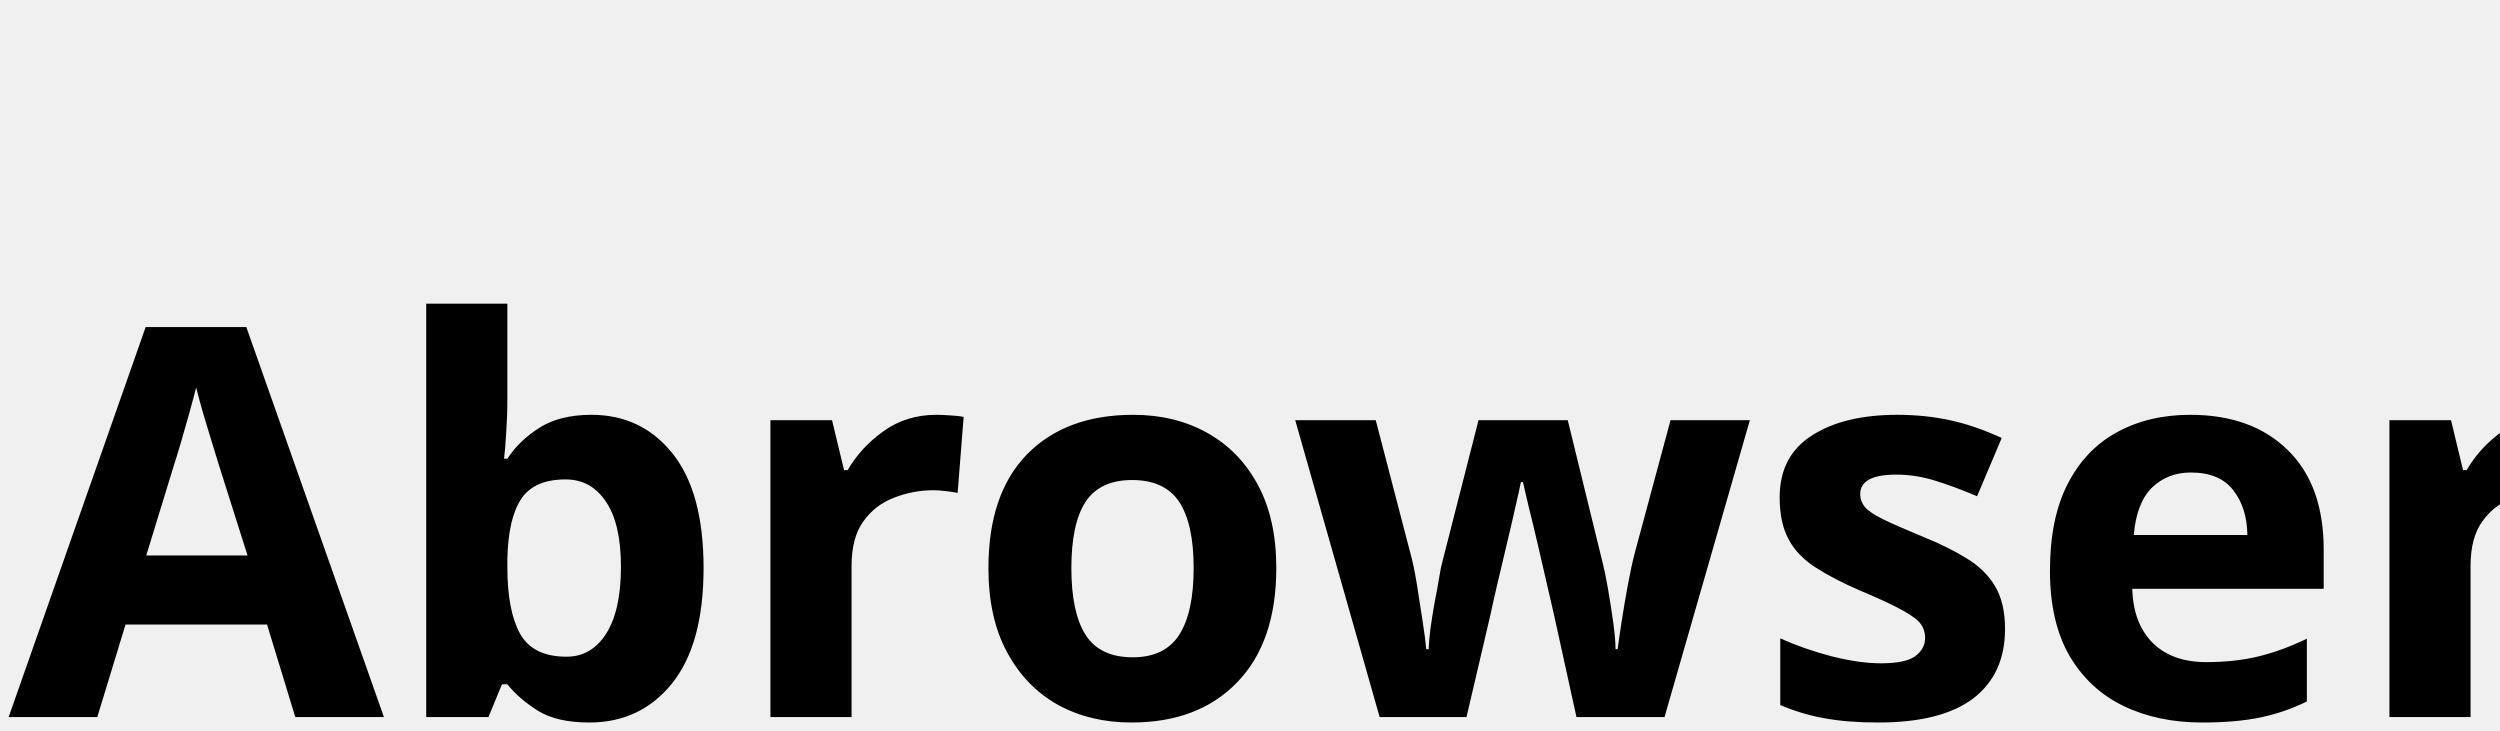
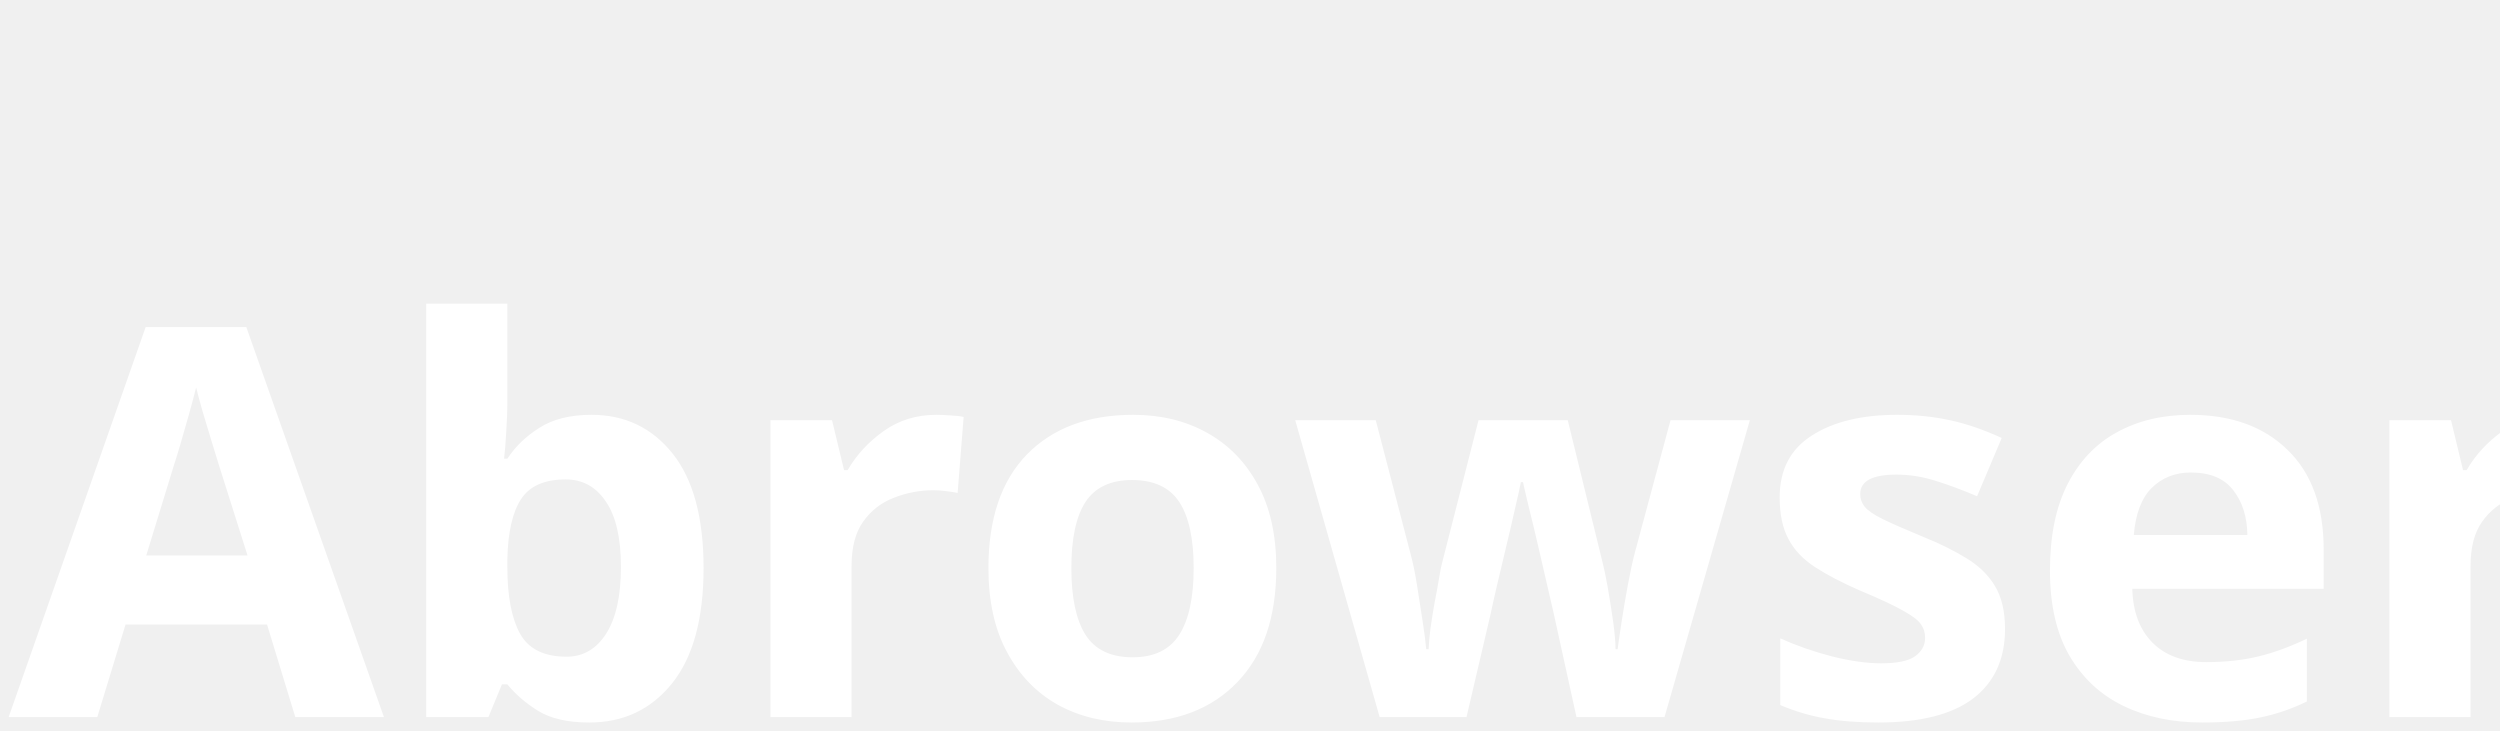
<svg xmlns="http://www.w3.org/2000/svg" version="1.1" id="aboutWordmark" x="0px" y="0px" width="130px" height="38px" viewBox="0 0 130 38" xml:space="preserve">
  <defs id="defs7" />
-   <text xml:space="preserve" style="font-size:28.278px;font-style:normal;font-weight:normal;line-height:125%;letter-spacing:0px;word-spacing:0px;fill:#000000;fill-opacity:1;stroke:none;font-family:Sans" x="0.45" y="37.29" id="text2986">
-     <tspan id="tspan2988" x="0.45" y="37.29" style="font-weight:bold;-inkscape-font-specification:Sans Bold">Abrowser</tspan>
+   <text xml:space="preserve" style="font-size:28.278px;font-style:normal;font-weight:normal;line-height:125%;letter-spacing:0px;word-spacing:0px;fill:#ffffff;fill-opacity:1;stroke:none;font-family:Sans" x="0.45" y="37.29" id="text2986">
+     <tspan id="tspan2988" x="0.45" y="37.29" style="font-weight:bold;-inkscape-font-specification:Sans Bold;fill:#ffffff;fill-opacity:1">Abrowser</tspan>
  </text>
</svg>
